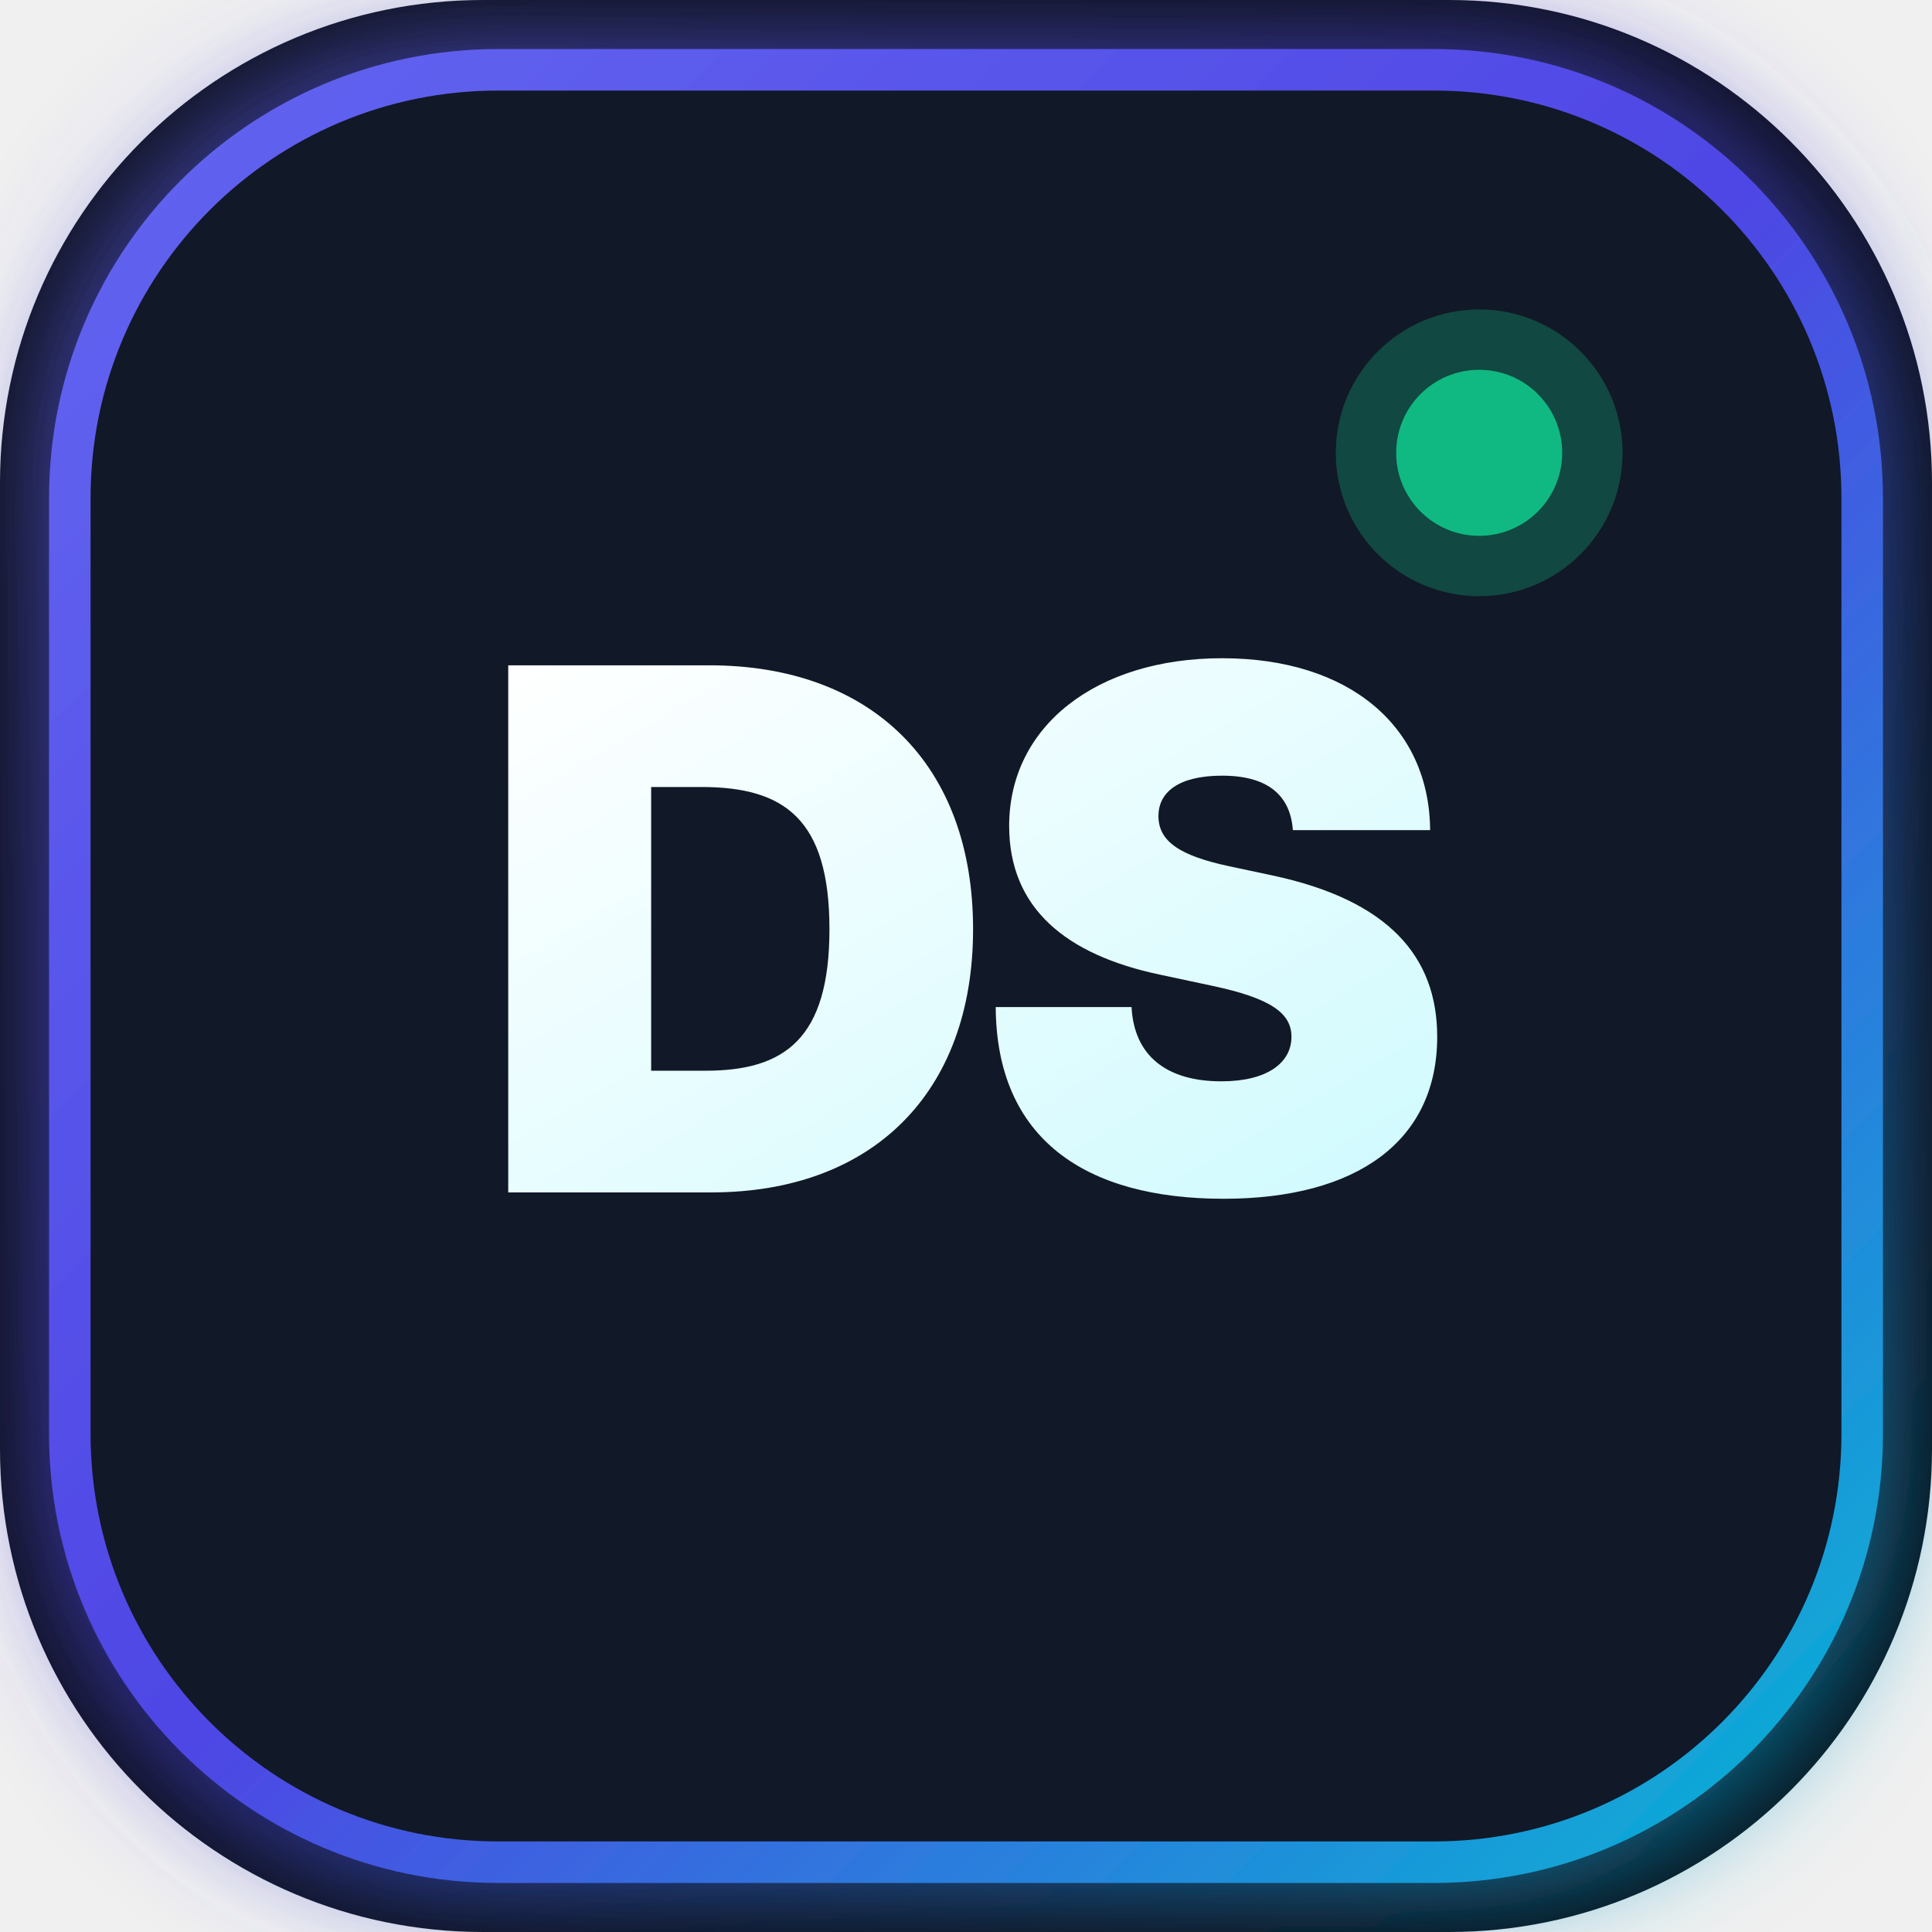
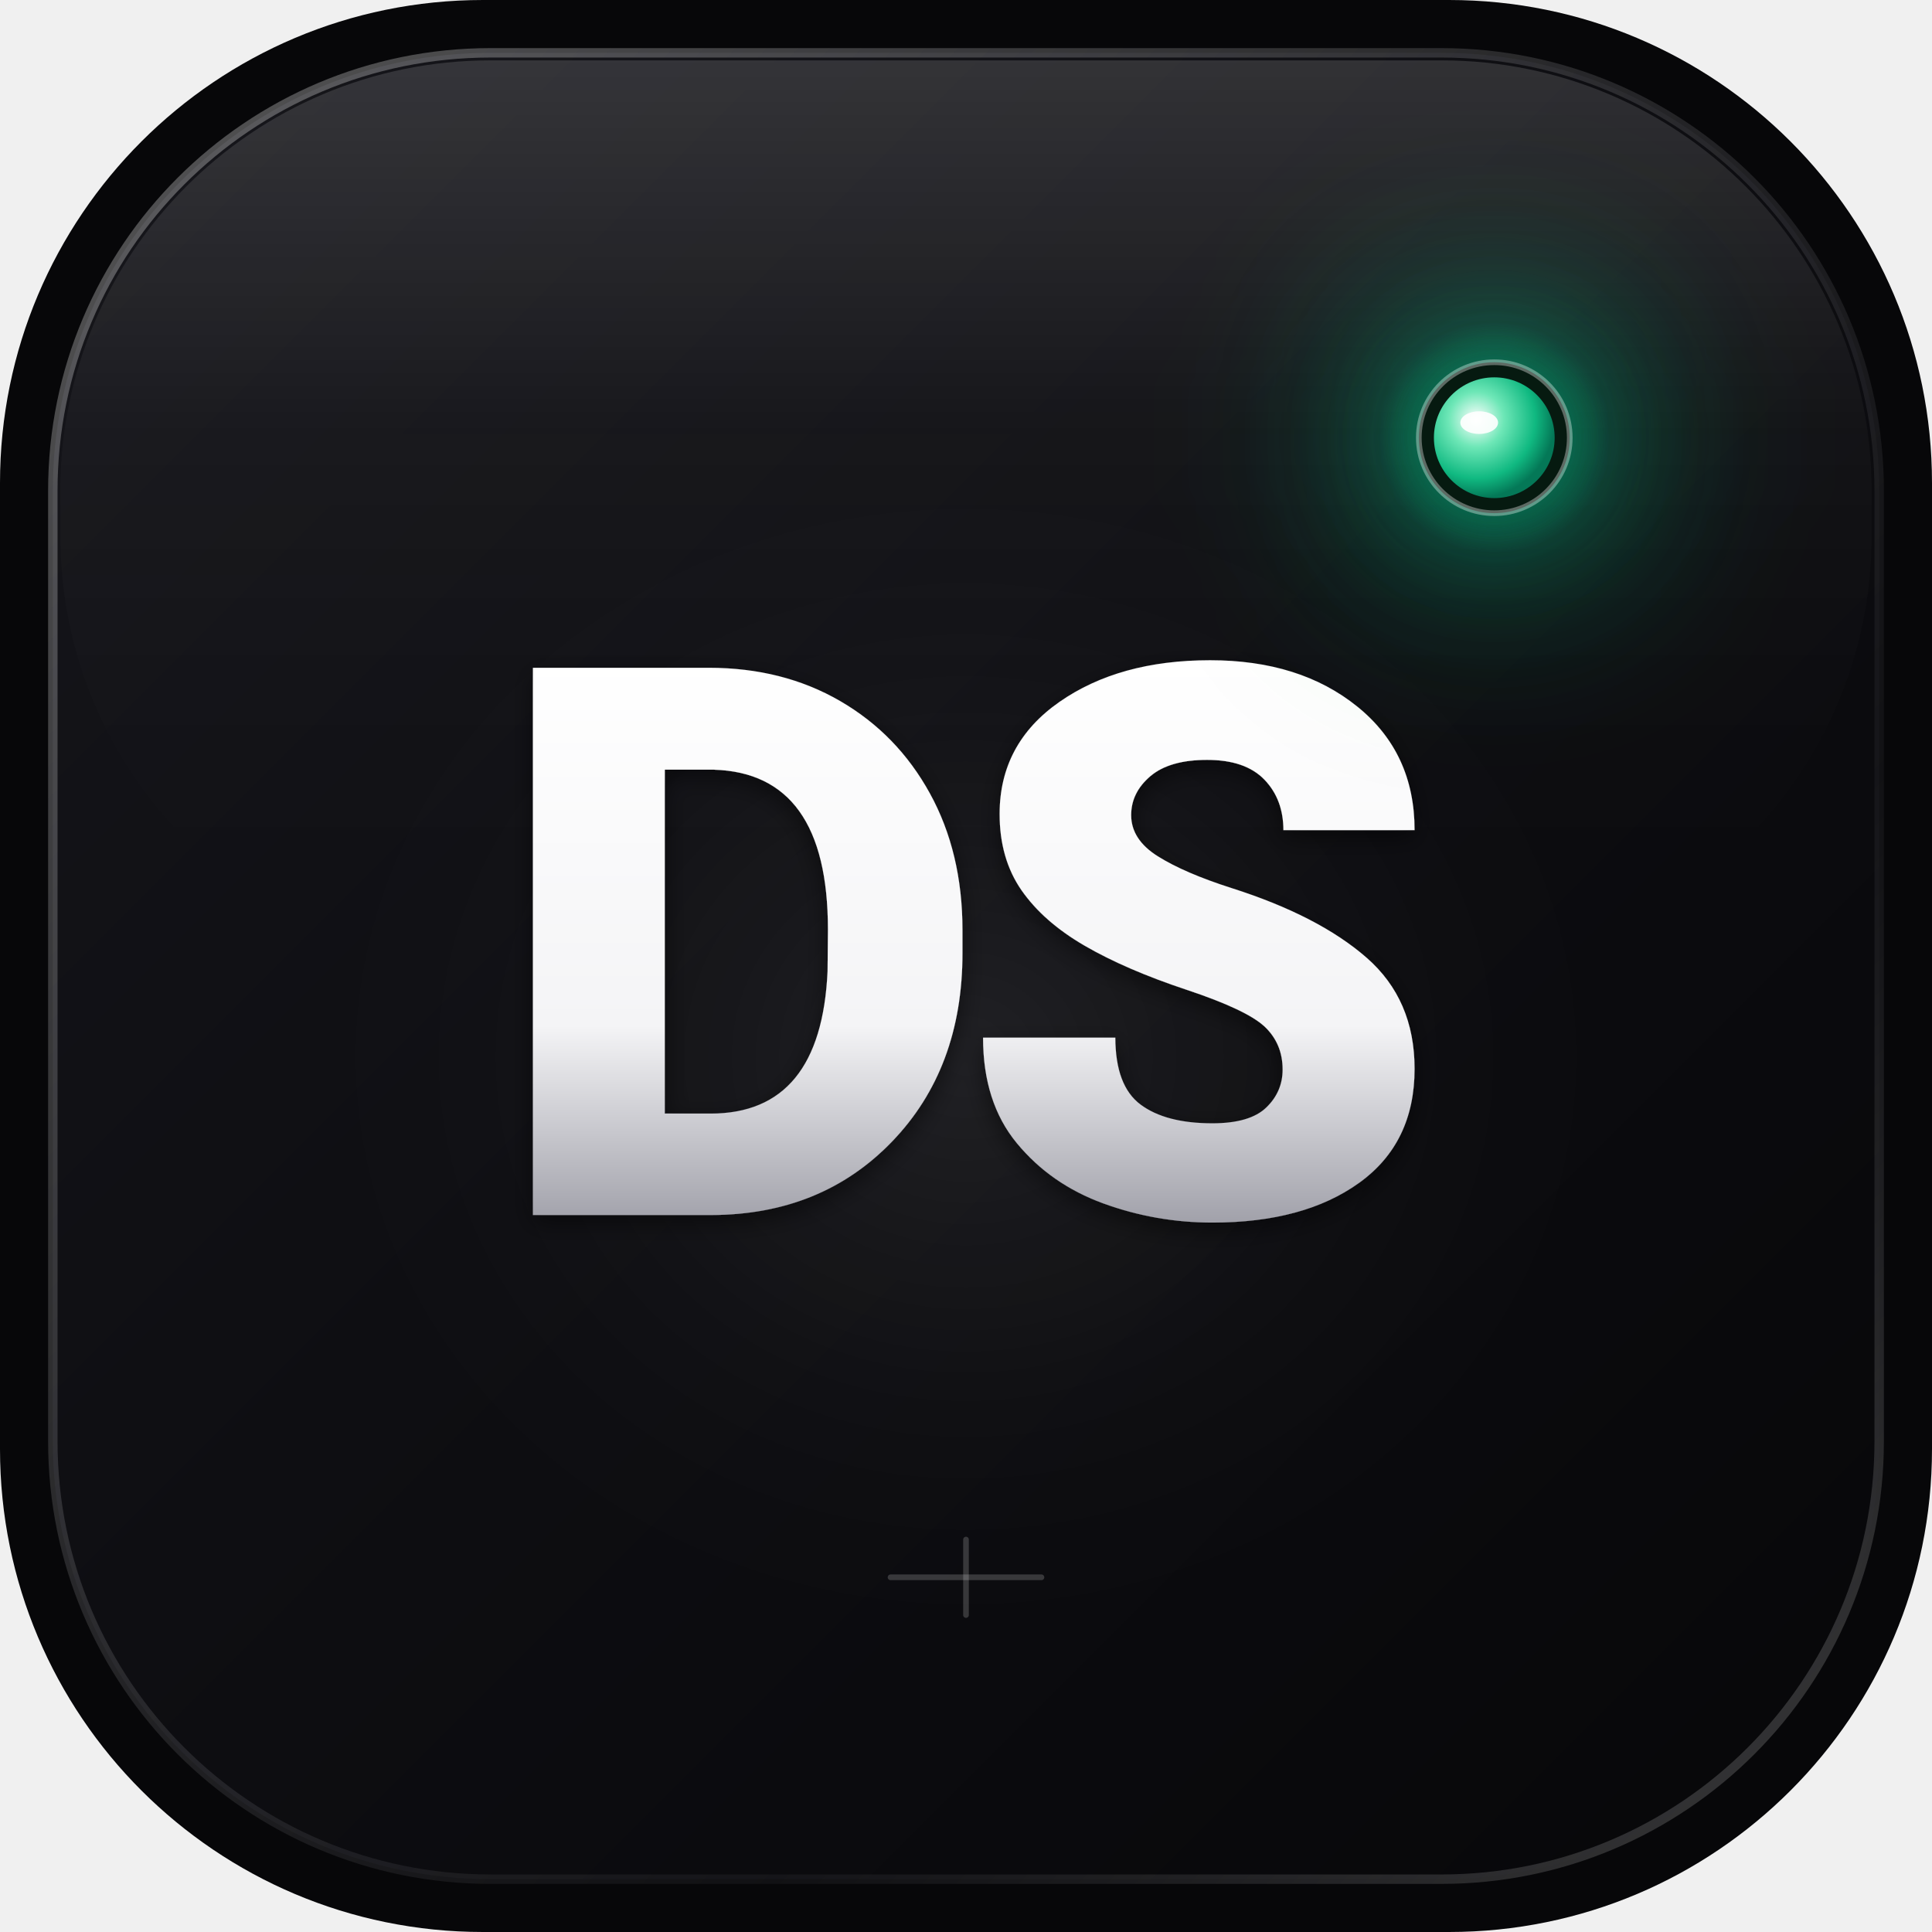
<svg xmlns="http://www.w3.org/2000/svg" viewBox="0 0 512 512" width="512" height="512">
  <defs>
-     <linearGradient id="grad512" x1="0%" y1="0%" x2="100%" y2="100%">
-       <stop offset="0%" stop-color="#6366F1" />
-       <stop offset="50%" stop-color="#4F46E5" />
-       <stop offset="100%" stop-color="#06B6D4" />
+     <linearGradient id="chassisBg512" x1="0%" y1="0%" x2="100%" y2="100%">
+       <stop offset="0%" stop-color="#16161B" />
+       <stop offset="45%" stop-color="#0E0E12" />
+       <stop offset="100%" stop-color="#070709" />
    </linearGradient>
-     <linearGradient id="text512" x1="0%" y1="0%" x2="100%" y2="100%">
+     <linearGradient id="chromeBorder512" x1="0%" y1="0%" x2="100%" y2="100%">
+       <stop offset="0%" stop-color="#FFFFFF" stop-opacity="0.32" />
+       <stop offset="35%" stop-color="#E4E4E7" stop-opacity="0.18" />
+       <stop offset="70%" stop-color="#71717A" stop-opacity="0.10" />
+       <stop offset="100%" stop-color="#FFFFFF" stop-opacity="0.22" />
+     </linearGradient>
+     <linearGradient id="innerRim512" x1="0%" y1="0%" x2="0%" y2="100%">
+       <stop offset="0%" stop-color="#FFFFFF" stop-opacity="0.14" />
+       <stop offset="40%" stop-color="#FFFFFF" stop-opacity="0.03" />
+       <stop offset="100%" stop-color="#000000" stop-opacity="0" />
+     </linearGradient>
+     <linearGradient id="monogramGrad512" x1="0%" y1="0%" x2="0%" y2="100%">
      <stop offset="0%" stop-color="#FFFFFF" />
-       <stop offset="100%" stop-color="#CFFAFE" />
+       <stop offset="65%" stop-color="#F4F4F6" />
+       <stop offset="100%" stop-color="#A1A1AA" />
    </linearGradient>
-     <filter id="glow512" x="-20%" y="-20%" width="140%" height="140%">
-       <feGaussianBlur stdDeviation="16" result="blur" />
-       <feComposite in="SourceGraphic" in2="blur" operator="over" />
+     <radialGradient id="centerGlow512" cx="50%" cy="50%" r="50%">
+       <stop offset="0%" stop-color="#FFFFFF" stop-opacity="0.08" />
+       <stop offset="50%" stop-color="#FFFFFF" stop-opacity="0.02" />
+       <stop offset="100%" stop-color="#000000" stop-opacity="0" />
+     </radialGradient>
+     <radialGradient id="orbCore512" cx="35%" cy="35%" r="65%">
+       <stop offset="0%" stop-color="#FFFFFF" />
+       <stop offset="35%" stop-color="#6EE7B7" />
+       <stop offset="75%" stop-color="#10B981" />
+       <stop offset="100%" stop-color="#047857" />
+     </radialGradient>
+     <radialGradient id="orbHalo512" cx="50%" cy="50%" r="50%">
+       <stop offset="0%" stop-color="#10B981" stop-opacity="0.85" />
+       <stop offset="35%" stop-color="#10B981" stop-opacity="0.5" />
+       <stop offset="70%" stop-color="#059669" stop-opacity="0.2" />
+       <stop offset="100%" stop-color="#10B981" stop-opacity="0" />
+     </radialGradient>
+     <filter id="textShadow512" x="-20%" y="-20%" width="140%" height="140%">
+       <feDropShadow dx="0" dy="8" stdDeviation="10" flood-color="#000000" flood-opacity="0.9" />
+       <feDropShadow dx="0" dy="2" stdDeviation="3" flood-color="#000000" flood-opacity="0.5" />
+     </filter>
+     <filter id="orbBloom512" x="-100%" y="-100%" width="300%" height="300%">
+       <feGaussianBlur stdDeviation="12" result="blur1" />
+       <feGaussianBlur stdDeviation="24" result="blur2" />
+       <feMerge>
+         <feMergeNode in="blur2" />
+         <feMergeNode in="blur1" />
+         <feMergeNode in="SourceGraphic" />
+       </feMerge>
+     </filter>
+     <filter id="diffuseGlow512" x="-150%" y="-150%" width="400%" height="400%">
+       <feGaussianBlur stdDeviation="28" />
    </filter>
  </defs>
-   <rect width="512" height="512" rx="128" fill="#0B0F17" />
-   <rect x="20" y="20" width="472" height="472" rx="112" fill="#111827" stroke="url(#grad512)" stroke-width="14" filter="url(#glow512)" />
-   <rect x="24" y="24" width="464" height="464" rx="108" fill="#111827" />
-   <text x="256" y="316" font-family="system-ui, -apple-system, sans-serif" font-size="192" font-weight="900" letter-spacing="-6" text-anchor="middle" fill="url(#text512)">DS</text>
-   <circle cx="392" cy="120" r="22" fill="#10B981" />
-   <circle cx="392" cy="120" r="38" fill="#10B981" opacity="0.3" />
+   <rect width="512" height="512" rx="128" fill="#070709" />
+   <rect x="14" y="14" width="484" height="484" rx="116" fill="url(#chassisBg512)" stroke="url(#chromeBorder512)" stroke-width="2.5" />
+   <rect x="16" y="16" width="480" height="240" rx="114" fill="url(#innerRim512)" />
+   <ellipse cx="256" cy="280" rx="190" ry="170" fill="url(#centerGlow512)" />
+   <line x1="236" y1="418" x2="276" y2="418" stroke="rgba(255,255,255,0.18)" stroke-width="1.5" stroke-linecap="round" />
+   <line x1="256" y1="408" x2="256" y2="428" stroke="rgba(255,255,255,0.18)" stroke-width="1.5" stroke-linecap="round" />
+   <text x="256" y="322" font-family="'Plus Jakarta Sans', -apple-system, BlinkMacSystemFont, 'Segoe UI', Roboto, sans-serif" font-size="204" font-weight="900" letter-spacing="-8" text-anchor="middle" fill="url(#monogramGrad512)" filter="url(#textShadow512)">DS</text>
+   <circle cx="396" cy="116" r="48" fill="url(#orbHalo512)" filter="url(#diffuseGlow512)" />
+   <circle cx="396" cy="116" r="30" fill="url(#orbHalo512)" filter="url(#orbBloom512)" />
+   <circle cx="396" cy="116" r="20" fill="#061A10" stroke="rgba(255,255,255,0.35)" stroke-width="1.5" />
+   <circle cx="396" cy="116" r="16" fill="url(#orbCore512)" />
+   <ellipse cx="392" cy="112" rx="5" ry="3" fill="#FFFFFF" opacity="0.9" />
</svg>
